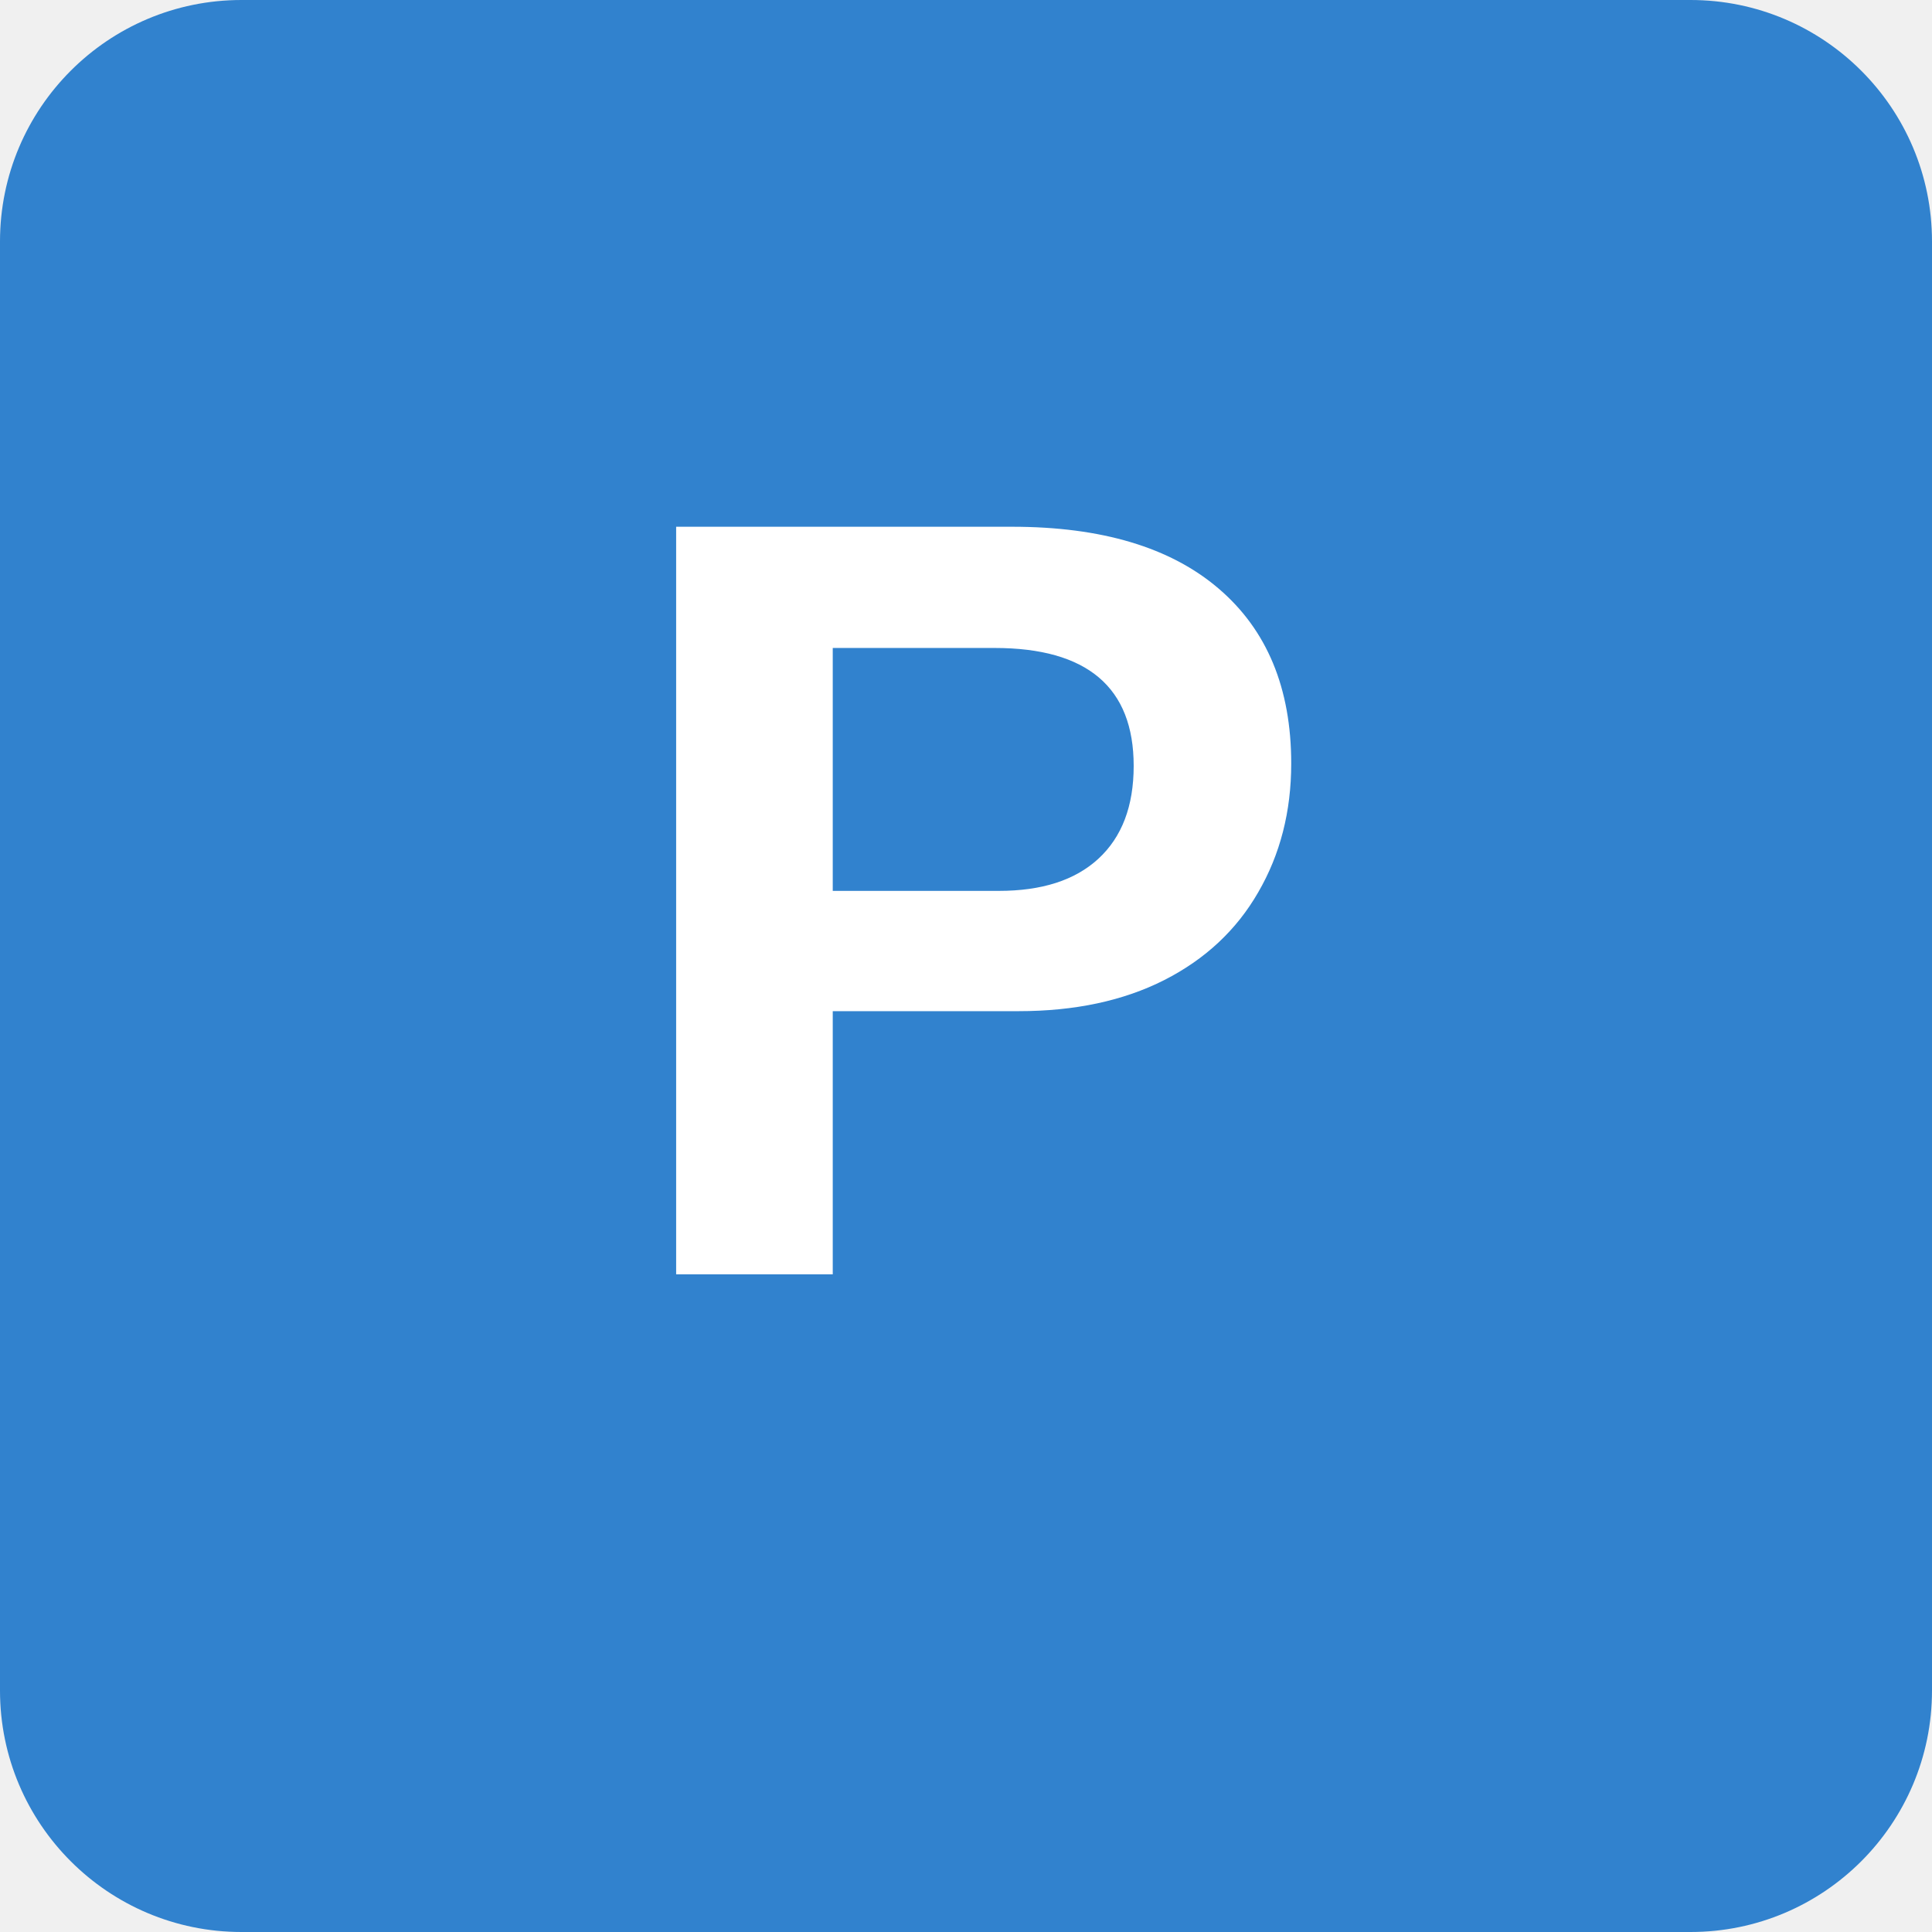
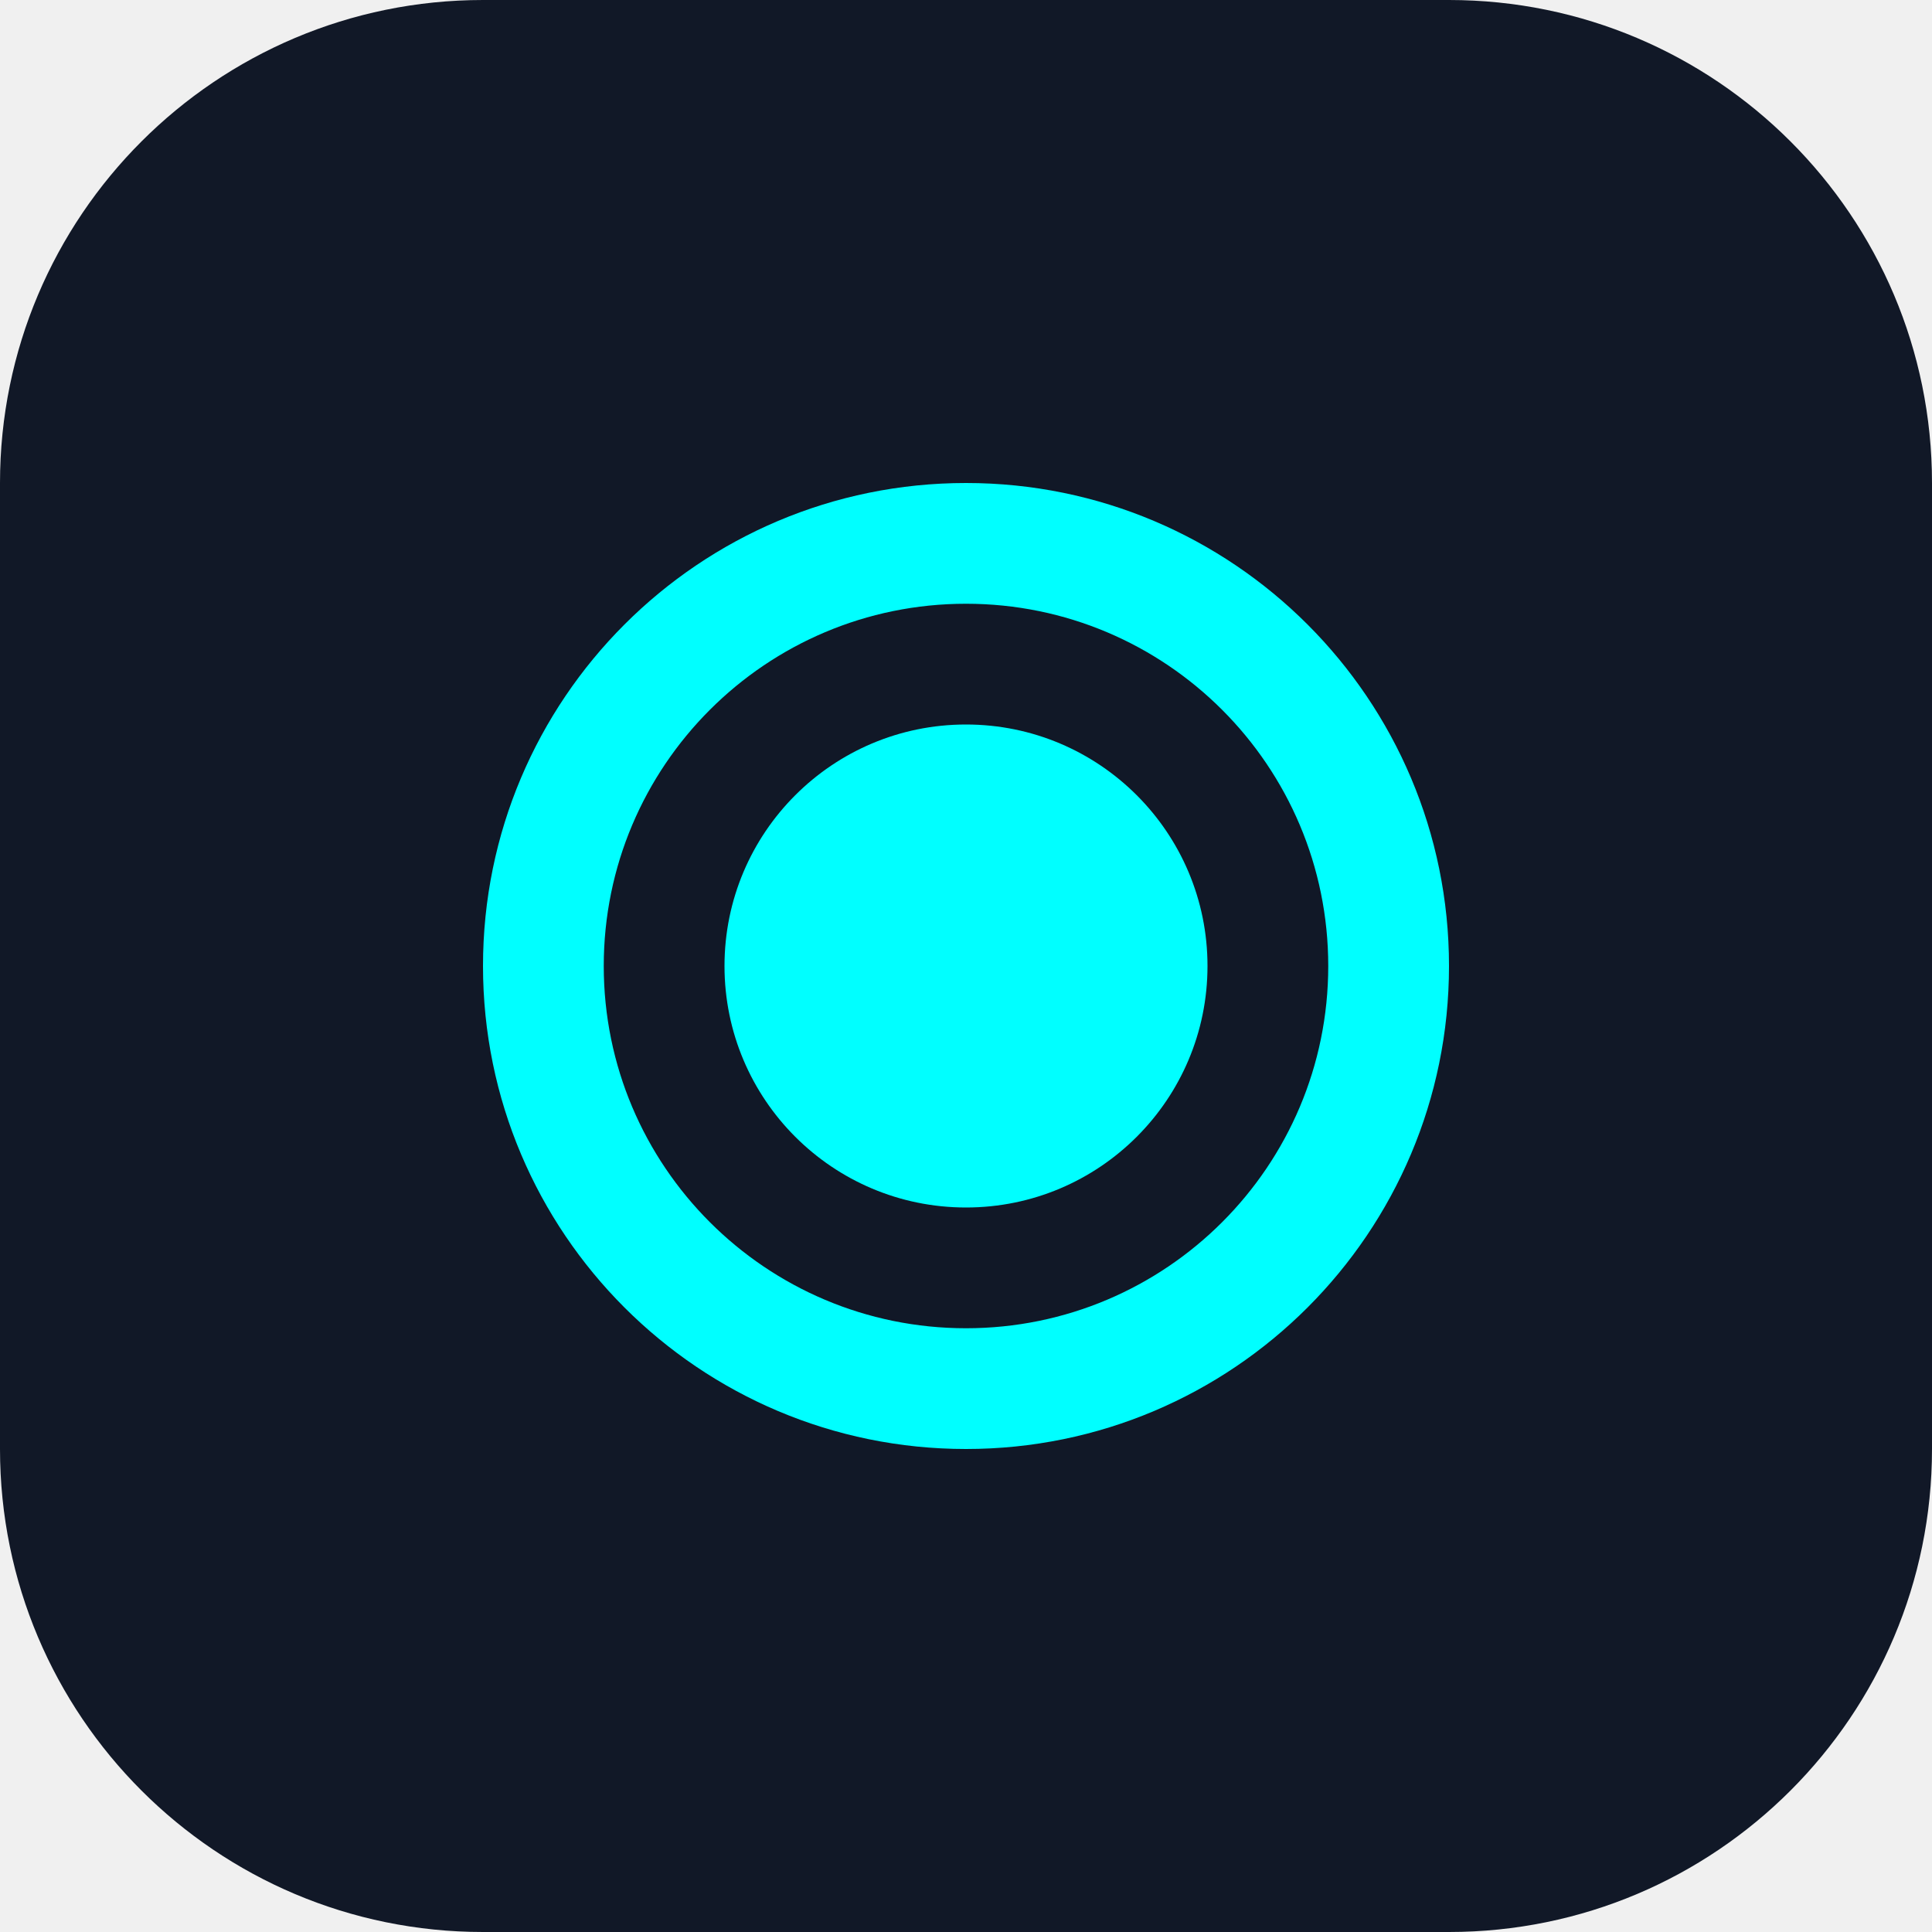
- <svg xmlns="http://www.w3.org/2000/svg" width="64" height="64" viewBox="0 0 64 64" fill="none">
-   <rect width="64" height="64" rx="8" fill="#3182CE" />
-   <text x="50%" y="50%" dominant-baseline="middle" text-anchor="middle" font-family="Arial" font-weight="bold" font-size="36" fill="white">P</text>
+ <svg xmlns="http://www.w3.org/2000/svg" width="32" height="32" viewBox="0 0 32 32" fill="none">
+   <rect width="32" height="32" rx="8" fill="#111827" />
+   <path d="M16 8C11.582 8 8 11.582 8 16C8 20.418 11.582 24 16 24C20.418 24 24 20.418 24 16C24 11.582 20.418 8 16 8ZM16 22C12.686 22 10 19.314 10 16C10 12.686 12.686 10 16 10C19.314 10 22 12.686 22 16C22 19.314 19.314 22 16 22Z" fill="#00FFFF" />
+   <circle cx="16" cy="16" r="4" fill="#00FFFF" />
</svg>
